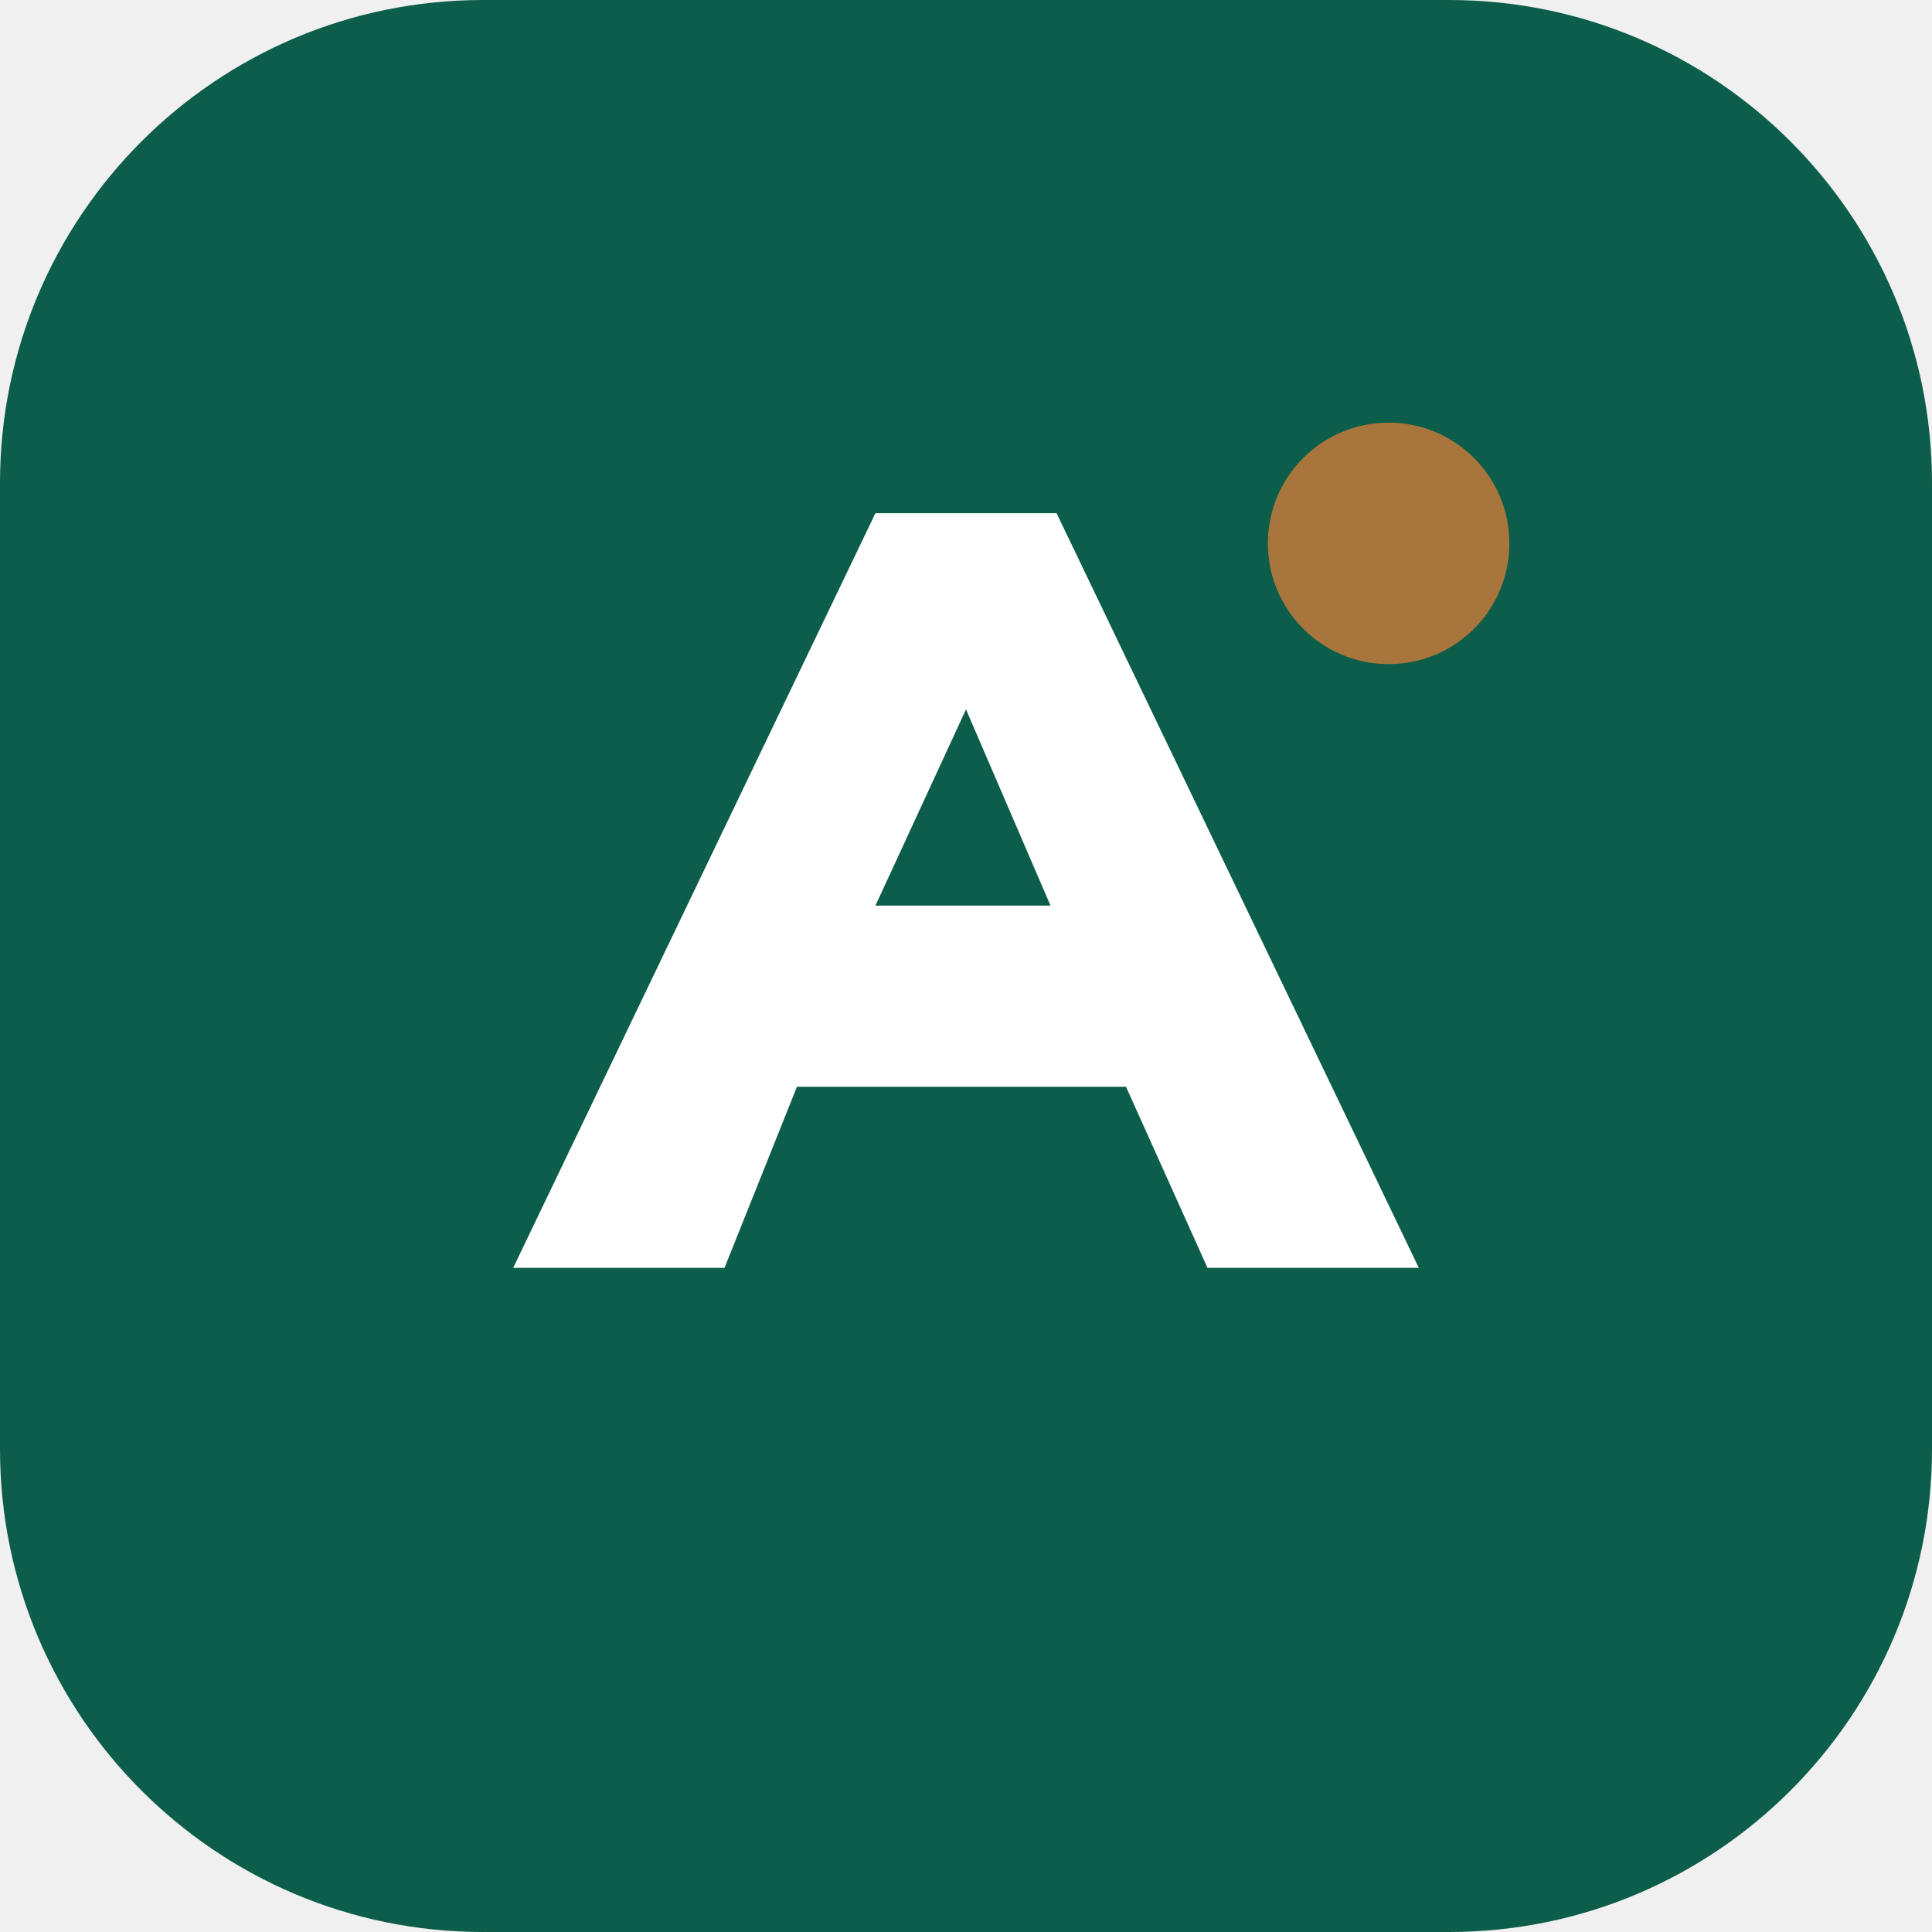
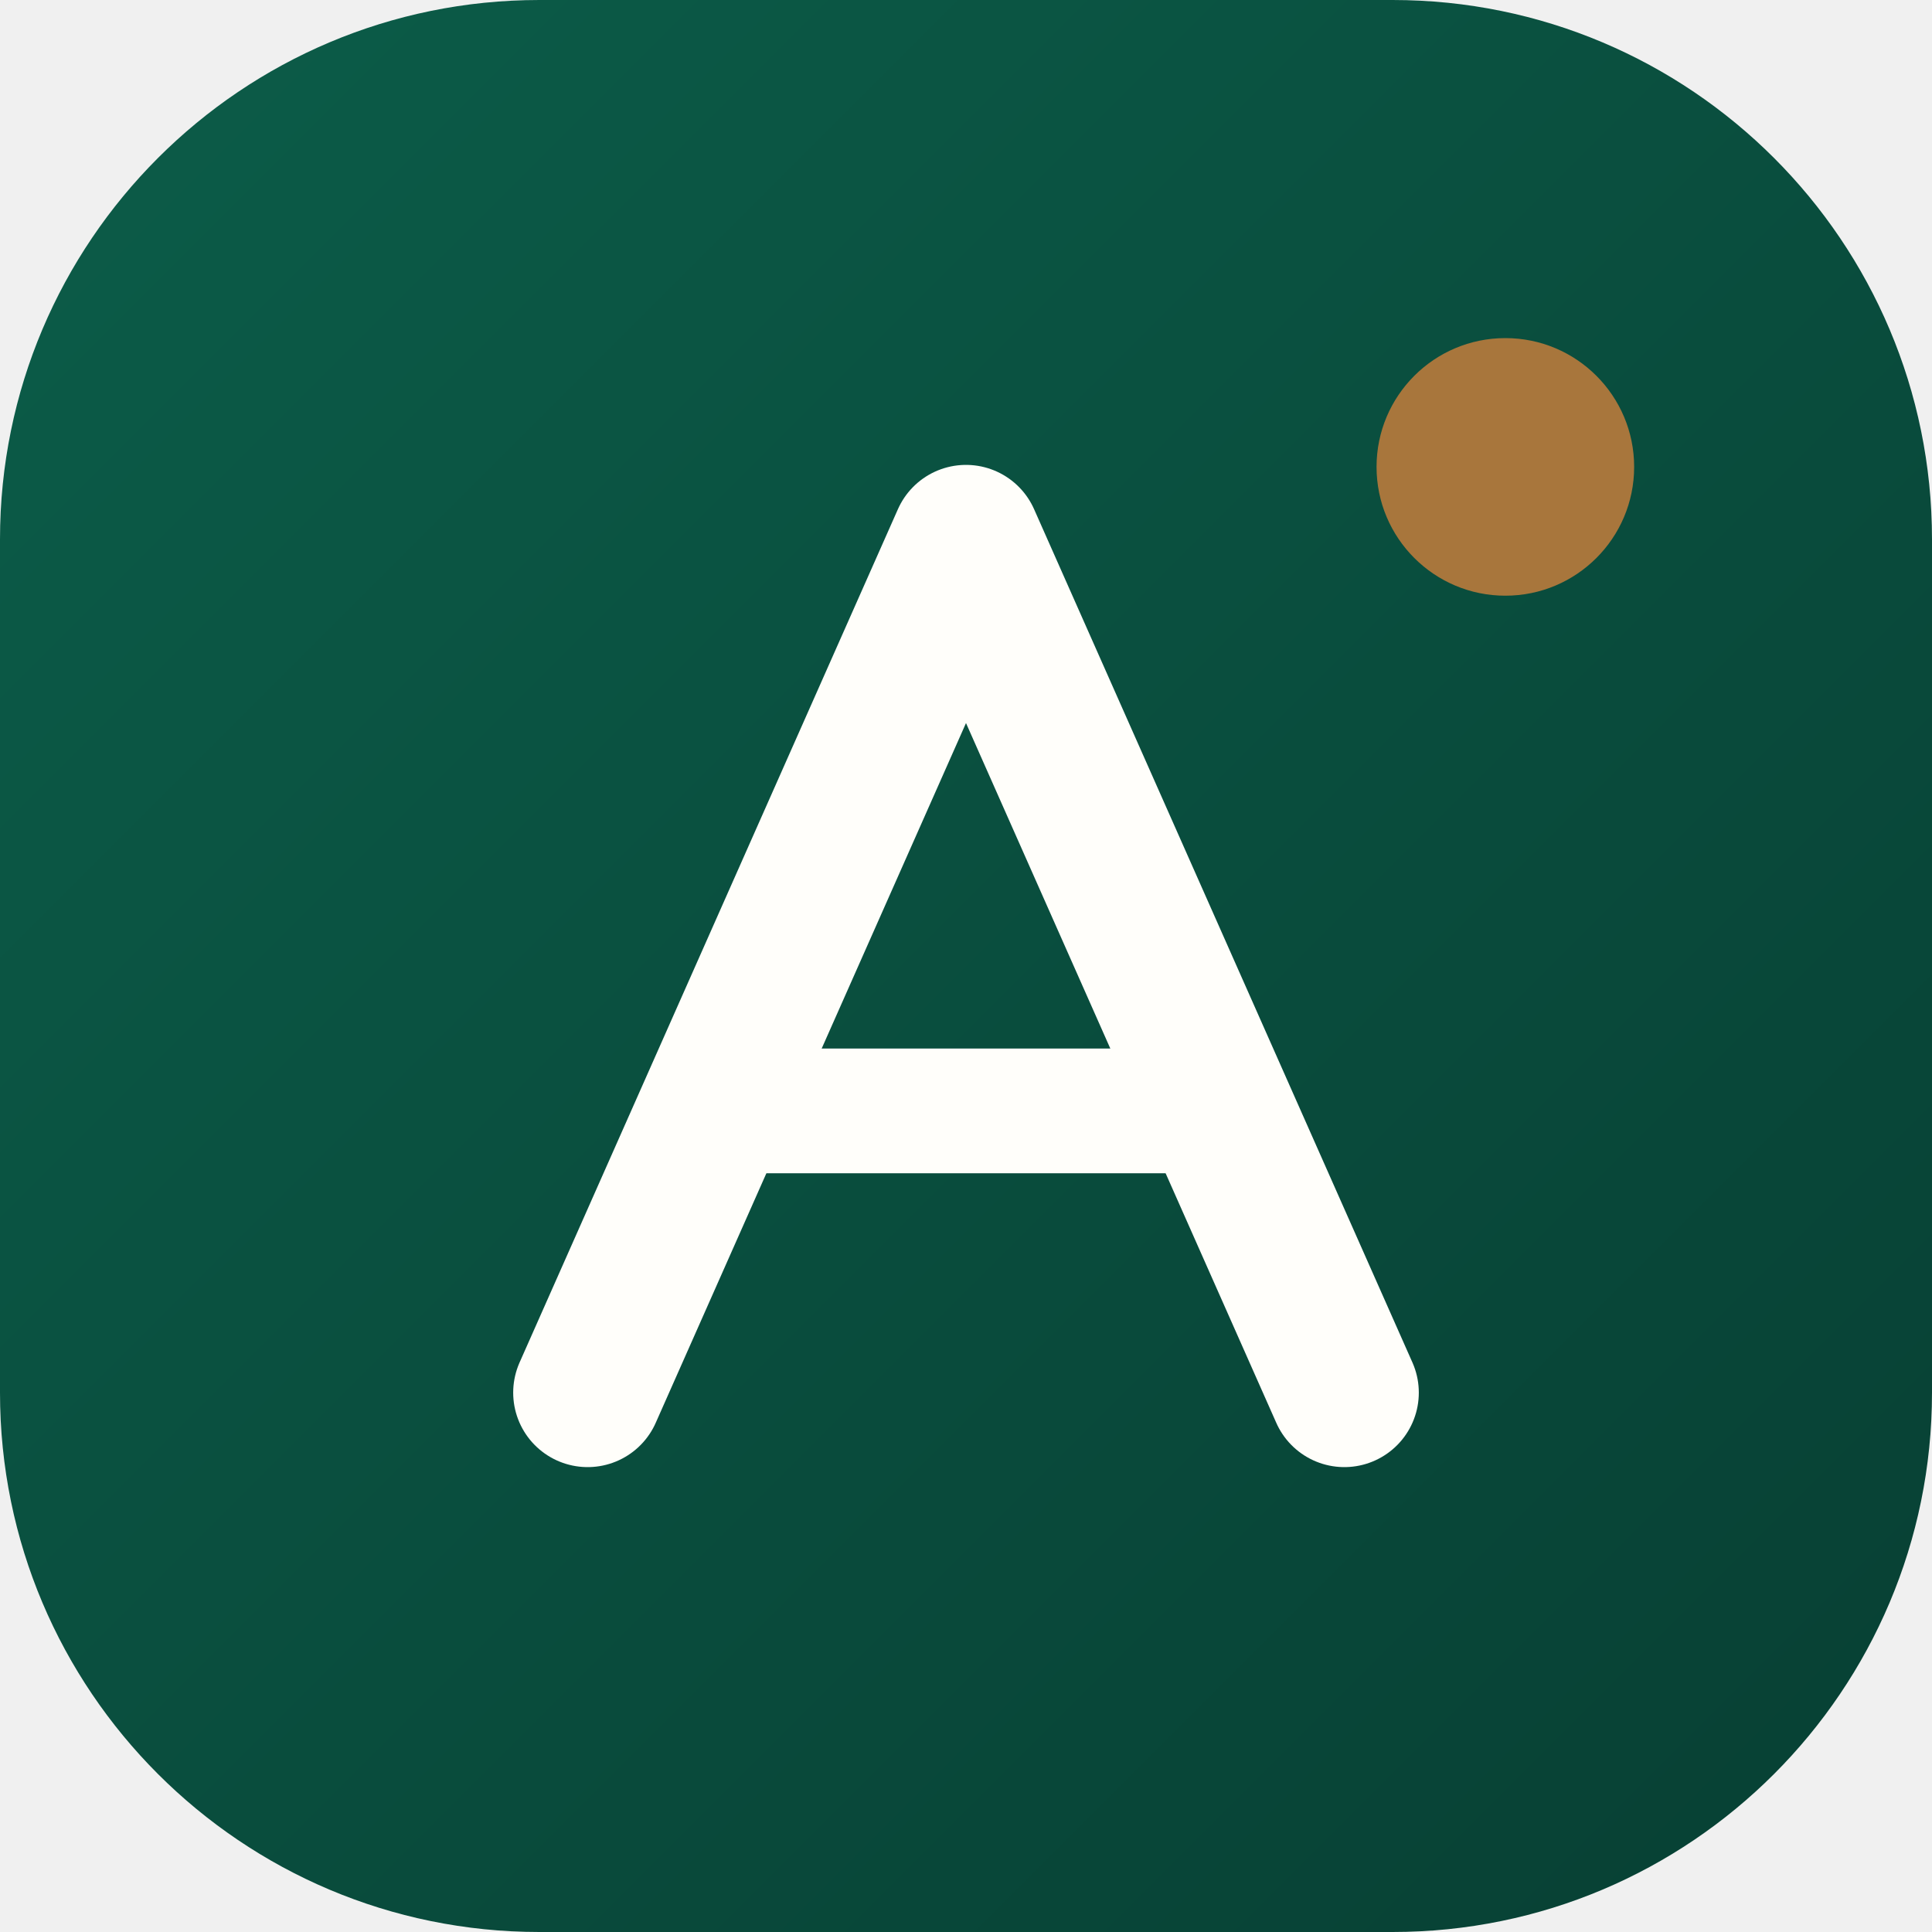
- <svg xmlns="http://www.w3.org/2000/svg" viewBox="0 0 64 64">
-   <rect width="64" height="64" rx="16" fill="#0c5d49" />
-   <path d="M17 42 29 17h6l12 25h-7l-2.7-6H26.4L24 42h-7Zm12-12h5.8L32 23.5 29 30Z" fill="#fff" />
-   <circle cx="46" cy="18" r="4" fill="#a8763c" />
+ <svg xmlns="http://www.w3.org/2000/svg" viewBox="0 0 48 48" width="48" height="48" role="img" aria-label="AcademicOS">
+   <defs>
+     <linearGradient id="acosTile" x1="0" y1="0" x2="1" y2="1">
+       <stop offset="0%" stop-color="#0c5d49" />
+       <stop offset="100%" stop-color="#073f33" />
+     </linearGradient>
+   </defs>
+   <rect width="48" height="48" rx="13.4" fill="url(#acosTile)" />
+   <g fill="none" stroke="#fffefa" stroke-linecap="round" stroke-linejoin="round">
+     <path d="M14.6 34.6 L24 13.4 L33.4 34.6" stroke-width="3.7" />
+     <path d="M17.7 27.6 H30.3" stroke-width="3.1" />
+   </g>
+   <circle cx="37.4" cy="11.6" r="3.2" fill="#a8763c" />
</svg>
